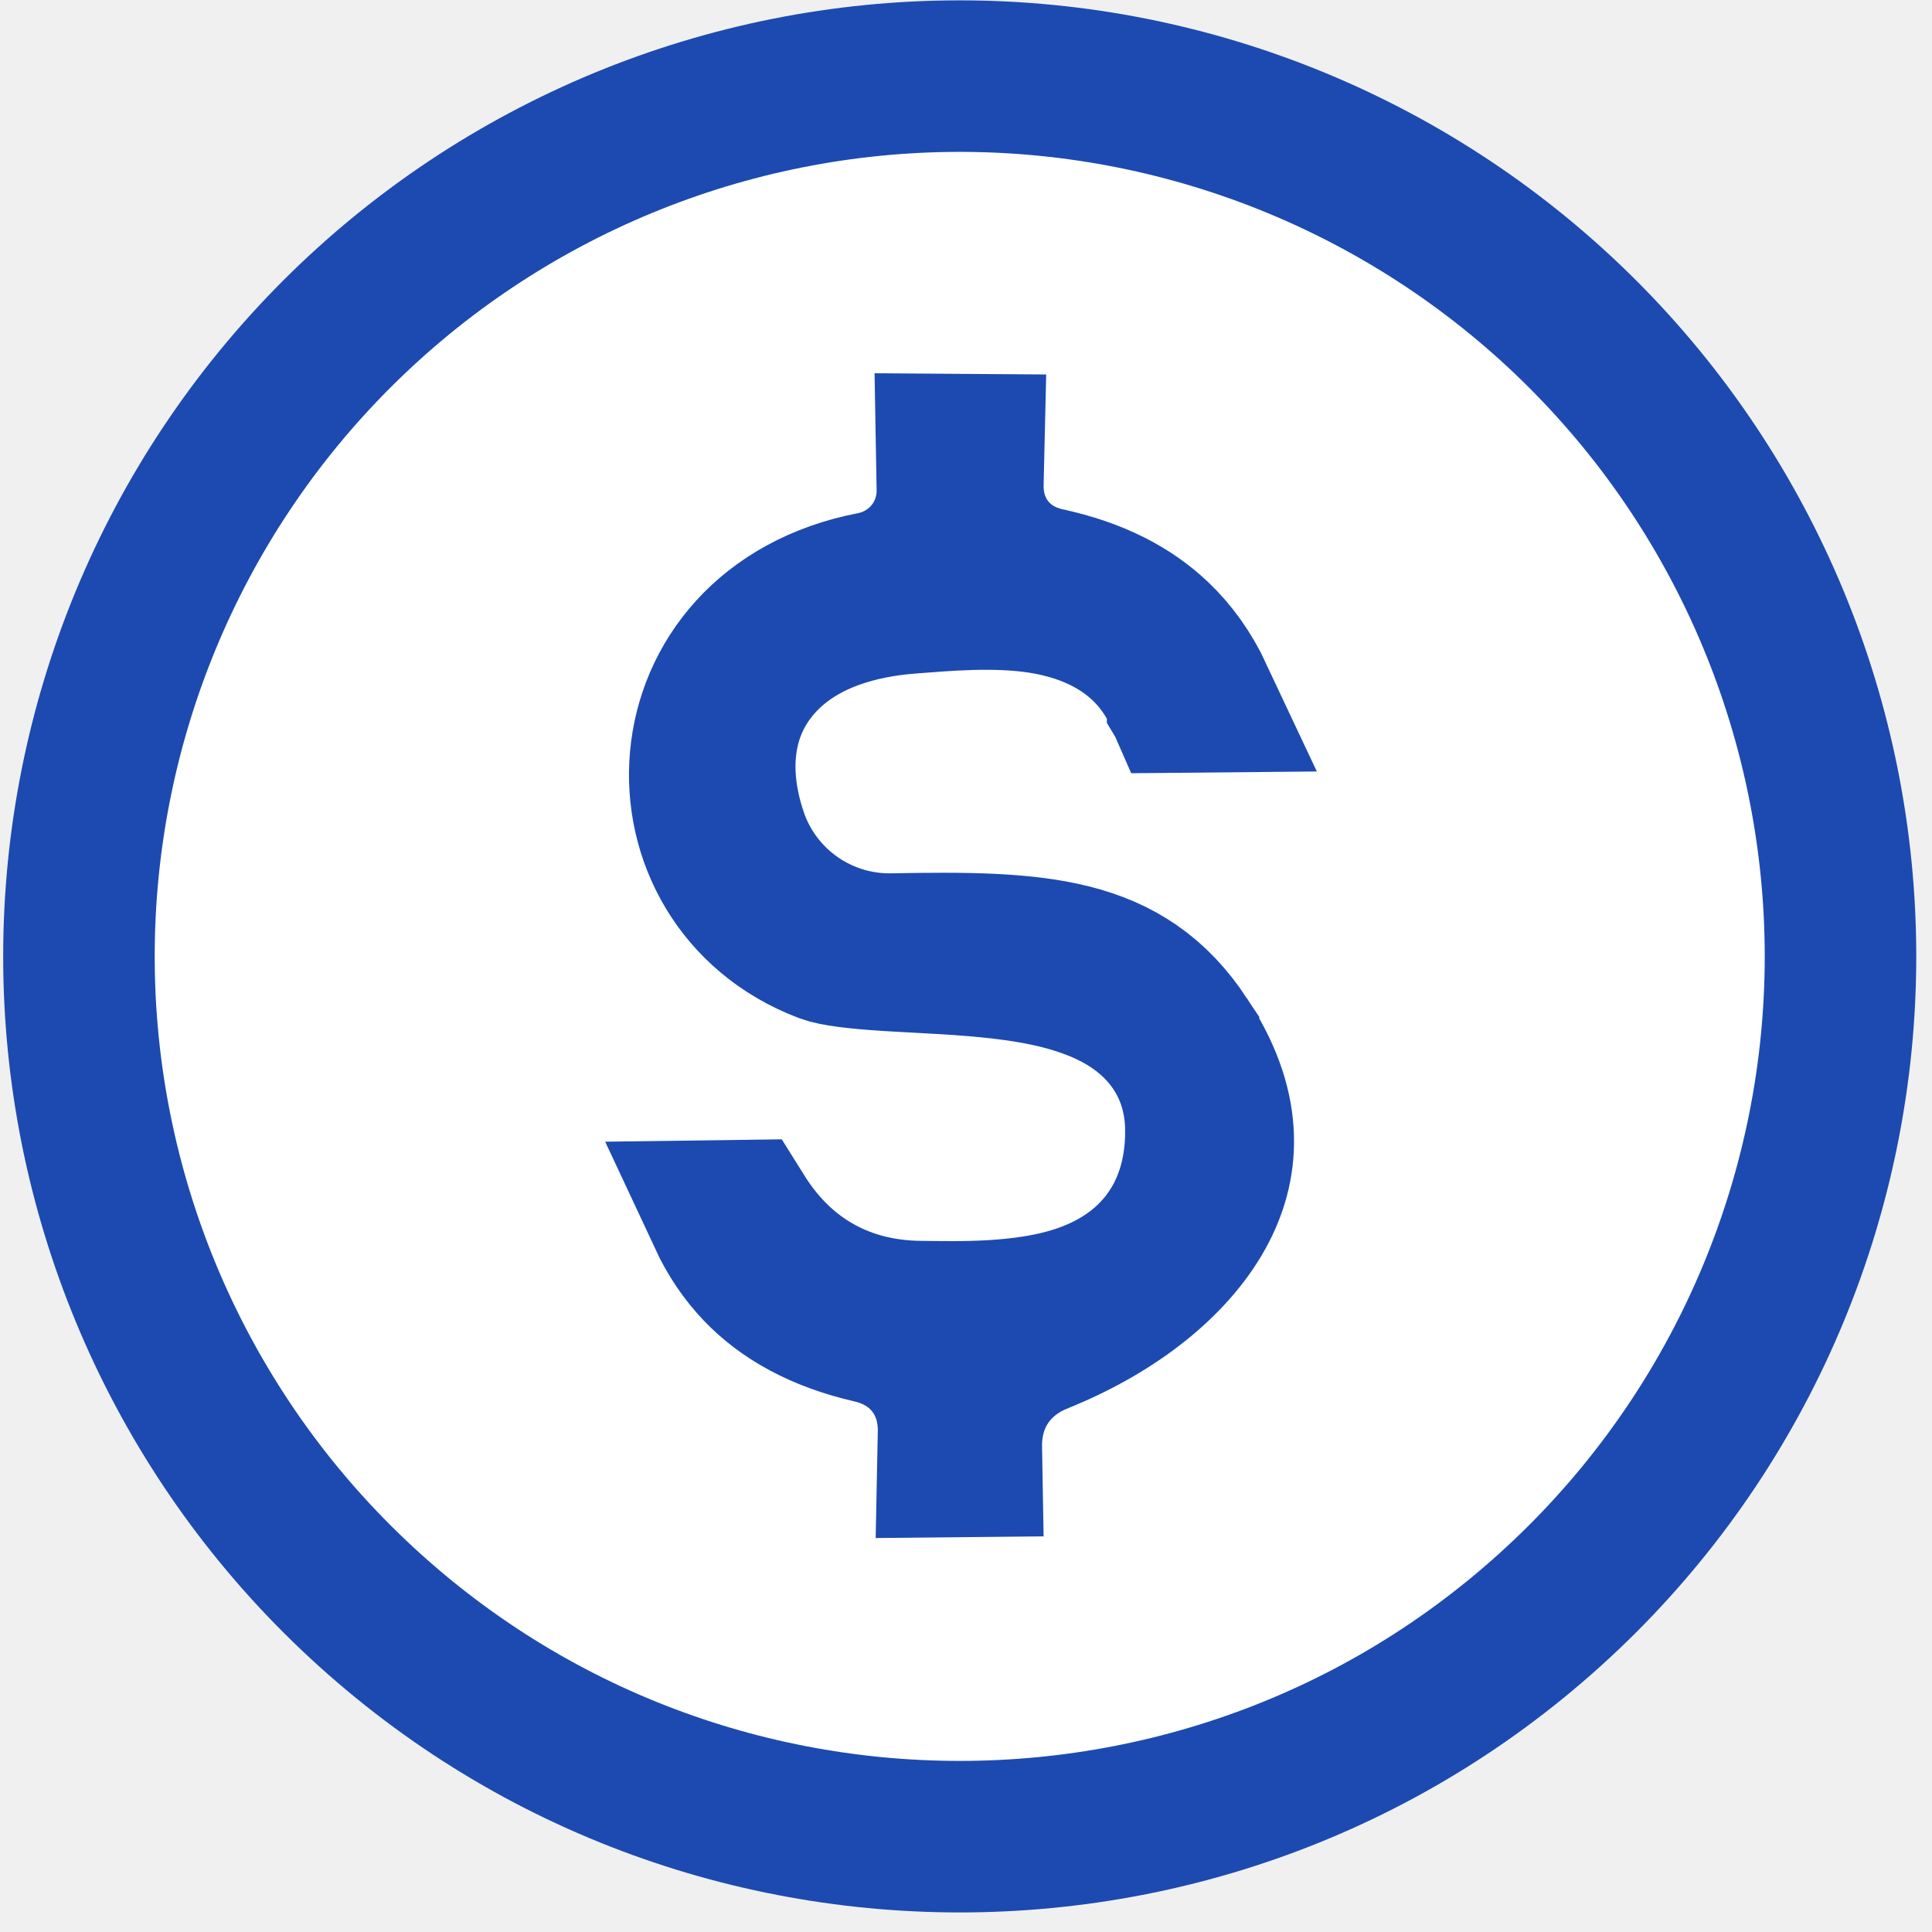
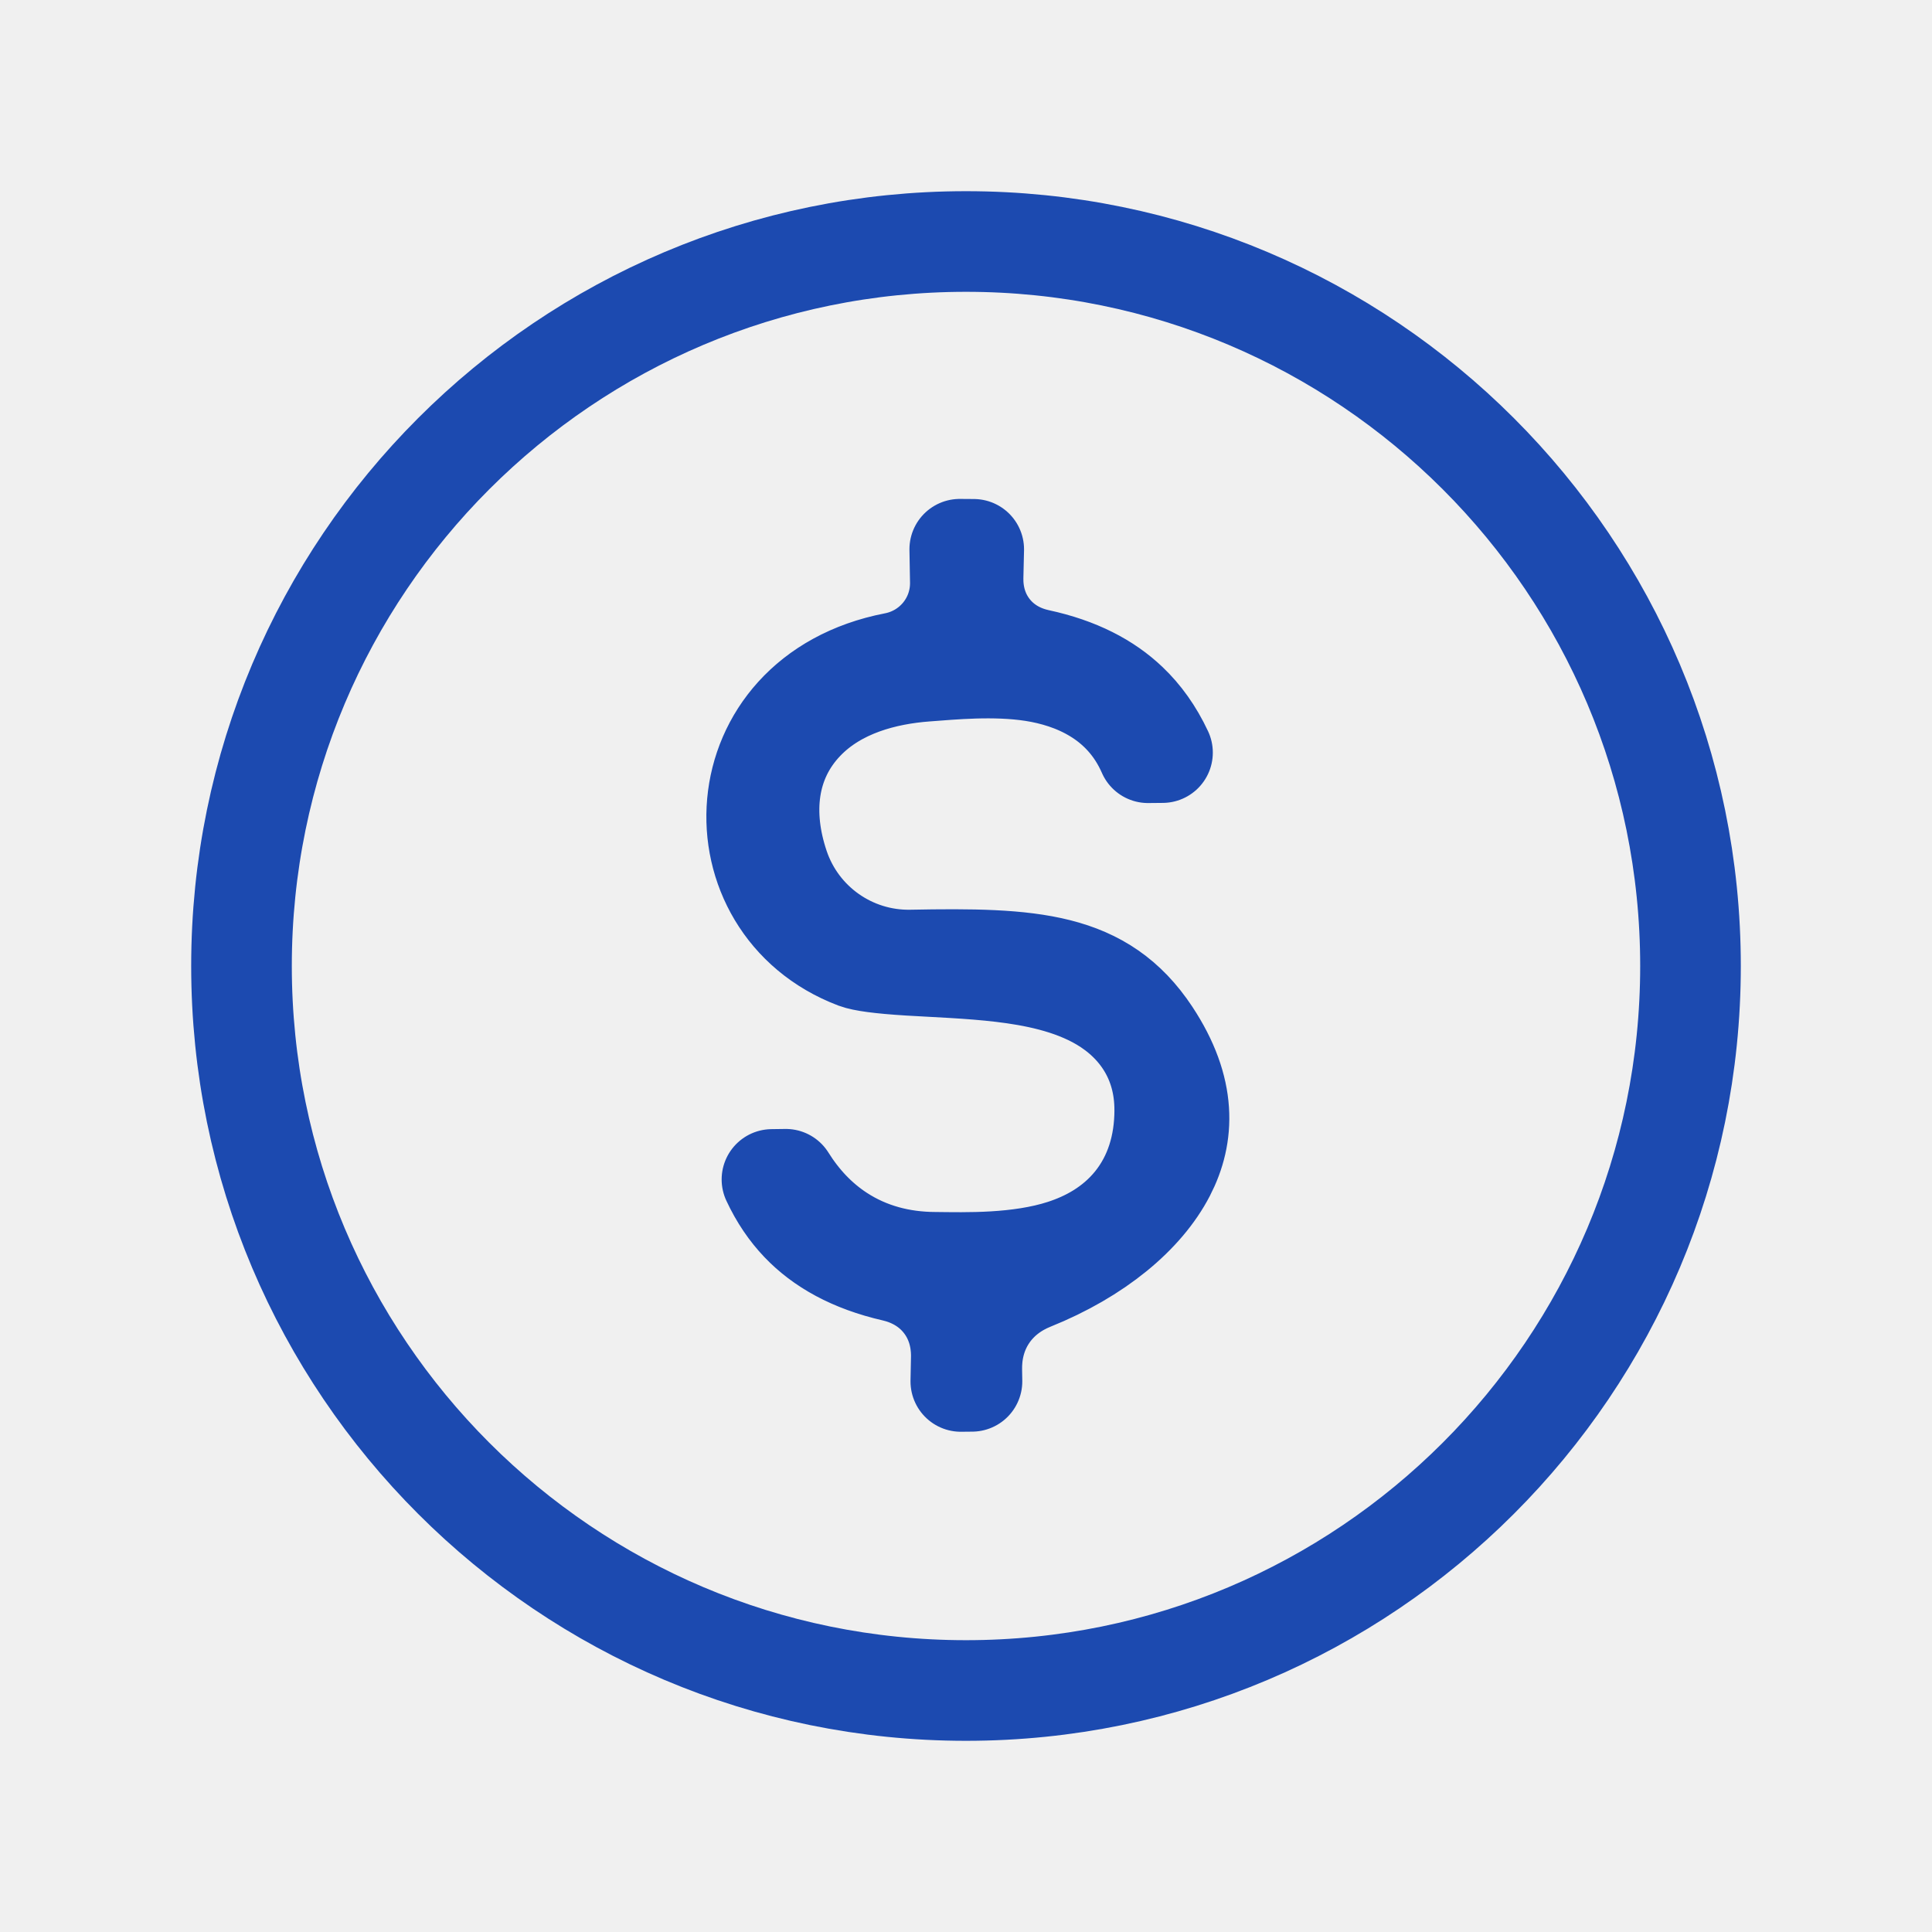
- <svg xmlns="http://www.w3.org/2000/svg" width="128" height="128" fill="none" viewBox="0 0 128 128">
-   <path fill="#fff" stroke="#1c4ab0" stroke-width="10.039" d="M63.584 5.043a58.37 58.37 0 0 1 41.262 17.08 58.3 58.3 0 0 1 17.092 41.24 58.3 58.3 0 0 1-17.092 41.24 58.376 58.376 0 0 1-82.523 0A58.3 58.3 0 0 1 5.23 63.363a58.3 58.3 0 0 1 17.093-41.24 58.37 58.37 0 0 1 41.261-17.08Zm-.487 27.377v.015a6.5 6.5 0 0 1-1.495 4.24 6.55 6.55 0 0 1-3.805 2.252C43.86 41.629 43.286 58.422 54.693 62.75c.583.216 1.879.406 4.288.555 2.083.128 4.92.225 7.466.529 2.5.298 5.557.87 8.088 2.37 2.904 1.722 5.049 4.665 5.028 8.798l.002.001c-.01 2.816-.786 5.38-2.464 7.454-1.632 2.016-3.758 3.13-5.7 3.76-3.621 1.176-7.91 1.036-10.36 1.013-2.732-.013-5.357-.686-7.675-2.195-1.79-1.165-3.214-2.711-4.33-4.495l-1.114.015c.643 1.38 1.428 2.519 2.326 3.46 1.71 1.791 4.118 3.167 7.515 3.948l.015.004c1.315.306 2.838 1.013 3.976 2.477 1.064 1.37 1.402 2.902 1.422 4.192v.263l-.001.01-.038 1.918.898-.009-.015-.87c-.03-1.405.274-2.969 1.216-4.403.954-1.452 2.29-2.355 3.6-2.883l.004-.002c5.257-2.113 9.03-5.3 10.758-8.639 1.559-3.012 1.758-6.674-1.19-11.141v-.001c-3.891-5.883-9.535-6.187-19.28-6h-.01a11.02 11.02 0 0 1-10.636-7.51v-.002c-1.432-4.251-1.038-8.558 2.023-11.748 2.679-2.792 6.539-3.761 9.828-4.005h.005c2.039-.15 5.49-.494 8.628-.006 3.224.503 7.291 2.086 9.25 6.57l1.168-.011c-.759-1.62-1.7-2.917-2.79-3.955-1.713-1.633-4.048-2.873-7.246-3.56l-.012-.004-.01-.002c-1.221-.268-2.7-.915-3.818-2.329-1.12-1.416-1.409-3.008-1.384-4.265v-.02l.052-2.239-1.125-.008zm15.256 14.083.003.005-.003-.007z" />
+ <svg xmlns="http://www.w3.org/2000/svg" width="48" height="48" viewBox="0 0 24 24" color="#1c4ab0" fill="none" stroke="currentColor" stroke-linecap="round" stroke-linejoin="round">
+   <style>@media (max-width:21.99px){.s20{display:inline}.s48{display:none}}@media (min-width:22px) and (max-width:29.99px){.s24{display:inline}.s48{display:none}}@media (min-width:30px) and (max-width:41.99px){.s36{display:inline}.s48{display:none}}@media (min-width:57px) and (max-width:74.99px){.s66{display:inline}.s48{display:none}}@media (min-width:75px) and (max-width:101.99px){.s84{display:inline}.s48{display:none}}@media (min-width:102px){.s120{display:inline}.s48{display:none}}</style>
+   <g class="s20" stroke-width="2.4" display="none">
+     <path d="M63.097 32.42v.015a6.5 6.5 0 0 1-1.495 4.24 6.55 6.55 0 0 1-3.805 2.252C43.86 41.629 43.286 58.422 54.693 62.75c.583.216 1.879.406 4.288.555 2.083.128 4.92.225 7.466.529 2.5.298 5.557.87 8.088 2.37 2.904 1.722 5.049 4.665 5.028 8.798l.002.001c-.01 2.816-.786 5.38-2.464 7.454-1.632 2.016-3.758 3.13-5.7 3.76-3.621 1.176-7.91 1.036-10.36 1.013-2.732-.013-5.357-.686-7.675-2.195-1.79-1.165-3.214-2.711-4.33-4.495l-1.114.015c.643 1.38 1.428 2.519 2.326 3.46 1.71 1.791 4.118 3.167 7.515 3.948l.015.004c1.315.306 2.838 1.013 3.976 2.477 1.064 1.37 1.402 2.902 1.422 4.192v.263l-.001.01-.038 1.918.898-.009-.015-.87c-.03-1.405.274-2.969 1.216-4.403.954-1.452 2.29-2.355 3.6-2.883l.004-.002c5.257-2.113 9.03-5.3 10.758-8.639 1.559-3.012 1.758-6.674-1.19-11.141v-.001c-3.891-5.883-9.535-6.187-19.28-6h-.01a11.02 11.02 0 0 1-10.636-7.51v-.002c-1.432-4.251-1.038-8.558 2.023-11.748 2.679-2.792 6.539-3.761 9.828-4.005h.005c2.039-.15 5.49-.494 8.628-.006 3.224.503 7.291 2.086 9.25 6.57l1.168-.011c-.759-1.62-1.7-2.917-2.79-3.955-1.713-1.633-4.048-2.873-7.246-3.56l-.012-.004-.01-.002c-1.221-.268-2.7-.915-3.818-2.329-1.12-1.416-1.409-3.008-1.384-4.265v-.02l.052-2.239-1.125-.008z" transform="translate(-3.2 -3.11) scale(0.2387)" style="fill:currentColor;stroke-width:10.056" />
+   </g>
+   <g class="s24" stroke-width="2" display="none">
+     <path d="M63.097 32.42v.015a6.5 6.5 0 0 1-1.495 4.24 6.55 6.55 0 0 1-3.805 2.252C43.86 41.629 43.286 58.422 54.693 62.75c.583.216 1.879.406 4.288.555 2.083.128 4.92.225 7.466.529 2.5.298 5.557.87 8.088 2.37 2.904 1.722 5.049 4.665 5.028 8.798l.002.001c-.01 2.816-.786 5.38-2.464 7.454-1.632 2.016-3.758 3.13-5.7 3.76-3.621 1.176-7.91 1.036-10.36 1.013-2.732-.013-5.357-.686-7.675-2.195-1.79-1.165-3.214-2.711-4.33-4.495l-1.114.015c.643 1.38 1.428 2.519 2.326 3.46 1.71 1.791 4.118 3.167 7.515 3.948l.015.004c1.315.306 2.838 1.013 3.976 2.477 1.064 1.37 1.402 2.902 1.422 4.192v.263l-.001.01-.038 1.918.898-.009-.015-.87c-.03-1.405.274-2.969 1.216-4.403.954-1.452 2.29-2.355 3.6-2.883l.004-.002c5.257-2.113 9.03-5.3 10.758-8.639 1.559-3.012 1.758-6.674-1.19-11.141v-.001c-3.891-5.883-9.535-6.187-19.28-6h-.01a11.02 11.02 0 0 1-10.636-7.51v-.002c-1.432-4.251-1.038-8.558 2.023-11.748 2.679-2.792 6.539-3.761 9.828-4.005h.005c2.039-.15 5.49-.494 8.628-.006 3.224.503 7.291 2.086 9.25 6.57l1.168-.011c-.759-1.62-1.7-2.917-2.79-3.955-1.713-1.633-4.048-2.873-7.246-3.56l-.012-.004-.01-.002c-1.221-.268-2.7-.915-3.818-2.329-1.12-1.416-1.409-3.008-1.384-4.265v-.02l.052-2.239-1.125-.008z" transform="translate(-3.2 -3.11) scale(0.2387)" style="fill:currentColor;stroke-width:8.38" />
+   </g>
+   <g class="s36" stroke-width="1.5" display="none">
+     <circle cx="12" cy="12" r="9" />
+     <path d="M63.097 32.42v.015a6.5 6.5 0 0 1-1.495 4.24 6.55 6.55 0 0 1-3.805 2.252C43.86 41.629 43.286 58.422 54.693 62.75c.583.216 1.879.406 4.288.555 2.083.128 4.92.225 7.466.529 2.5.298 5.557.87 8.088 2.37 2.904 1.722 5.049 4.665 5.028 8.798l.002.001c-.01 2.816-.786 5.38-2.464 7.454-1.632 2.016-3.758 3.13-5.7 3.76-3.621 1.176-7.91 1.036-10.36 1.013-2.732-.013-5.357-.686-7.675-2.195-1.79-1.165-3.214-2.711-4.33-4.495l-1.114.015c.643 1.38 1.428 2.519 2.326 3.46 1.71 1.791 4.118 3.167 7.515 3.948l.015.004c1.315.306 2.838 1.013 3.976 2.477 1.064 1.37 1.402 2.902 1.422 4.192v.263l-.001.01-.038 1.918.898-.009-.015-.87c-.03-1.405.274-2.969 1.216-4.403.954-1.452 2.29-2.355 3.6-2.883l.004-.002c5.257-2.113 9.03-5.3 10.758-8.639 1.559-3.012 1.758-6.674-1.19-11.141v-.001c-3.891-5.883-9.535-6.187-19.28-6h-.01a11.02 11.02 0 0 1-10.636-7.51v-.002c-1.432-4.251-1.038-8.558 2.023-11.748 2.679-2.792 6.539-3.761 9.828-4.005h.005c2.039-.15 5.49-.494 8.628-.006 3.224.503 7.291 2.086 9.25 6.57l1.168-.011c-.759-1.62-1.7-2.917-2.79-3.955-1.713-1.633-4.048-2.873-7.246-3.56l-.012-.004-.01-.002c-1.221-.268-2.7-.915-3.818-2.329-1.12-1.416-1.409-3.008-1.384-4.265v-.02l.052-2.239-1.125-.008z" transform="translate(2.2 2.23) scale(0.1542)" style="fill:currentColor;stroke-width:9.729" />
+   </g>
+   <g class="s48" stroke-width="1.25">
+     <circle cx="12" cy="12" r="9" />
+     <path d="M63.097 32.42v.015a6.5 6.5 0 0 1-1.495 4.24 6.55 6.55 0 0 1-3.805 2.252C43.86 41.629 43.286 58.422 54.693 62.75c.583.216 1.879.406 4.288.555 2.083.128 4.92.225 7.466.529 2.5.298 5.557.87 8.088 2.37 2.904 1.722 5.049 4.665 5.028 8.798l.002.001c-.01 2.816-.786 5.38-2.464 7.454-1.632 2.016-3.758 3.13-5.7 3.76-3.621 1.176-7.91 1.036-10.36 1.013-2.732-.013-5.357-.686-7.675-2.195-1.79-1.165-3.214-2.711-4.33-4.495l-1.114.015c.643 1.38 1.428 2.519 2.326 3.46 1.71 1.791 4.118 3.167 7.515 3.948l.015.004c1.315.306 2.838 1.013 3.976 2.477 1.064 1.37 1.402 2.902 1.422 4.192v.263l-.001.01-.038 1.918.898-.009-.015-.87c-.03-1.405.274-2.969 1.216-4.403.954-1.452 2.29-2.355 3.6-2.883l.004-.002c5.257-2.113 9.03-5.3 10.758-8.639 1.559-3.012 1.758-6.674-1.19-11.141v-.001c-3.891-5.883-9.535-6.187-19.28-6h-.01a11.02 11.02 0 0 1-10.636-7.51v-.002c-1.432-4.251-1.038-8.558 2.023-11.748 2.679-2.792 6.539-3.761 9.828-4.005h.005c2.039-.15 5.49-.494 8.628-.006 3.224.503 7.291 2.086 9.25 6.57l1.168-.011c-.759-1.62-1.7-2.917-2.79-3.955-1.713-1.633-4.048-2.873-7.246-3.56l-.012-.004-.01-.002c-1.221-.268-2.7-.915-3.818-2.329-1.12-1.416-1.409-3.008-1.384-4.265v-.02l.052-2.239-1.125-.008z" transform="translate(2.2 2.23) scale(0.1542)" style="fill:currentColor;stroke-width:8.107" />
+   </g>
+   <g class="s66" stroke-width="1.045" display="none">
+     <circle cx="12" cy="12" r="9" />
+     <path d="M63.097 32.42v.015a6.5 6.5 0 0 1-1.495 4.24 6.55 6.55 0 0 1-3.805 2.252C43.86 41.629 43.286 58.422 54.693 62.75c.583.216 1.879.406 4.288.555 2.083.128 4.92.225 7.466.529 2.5.298 5.557.87 8.088 2.37 2.904 1.722 5.049 4.665 5.028 8.798l.002.001c-.01 2.816-.786 5.38-2.464 7.454-1.632 2.016-3.758 3.13-5.7 3.76-3.621 1.176-7.91 1.036-10.36 1.013-2.732-.013-5.357-.686-7.675-2.195-1.79-1.165-3.214-2.711-4.33-4.495l-1.114.015c.643 1.38 1.428 2.519 2.326 3.46 1.71 1.791 4.118 3.167 7.515 3.948l.015.004c1.315.306 2.838 1.013 3.976 2.477 1.064 1.37 1.402 2.902 1.422 4.192v.263l-.001.01-.038 1.918.898-.009-.015-.87c-.03-1.405.274-2.969 1.216-4.403.954-1.452 2.29-2.355 3.6-2.883l.004-.002c5.257-2.113 9.03-5.3 10.758-8.639 1.559-3.012 1.758-6.674-1.19-11.141v-.001c-3.891-5.883-9.535-6.187-19.28-6h-.01a11.02 11.02 0 0 1-10.636-7.51v-.002c-1.432-4.251-1.038-8.558 2.023-11.748 2.679-2.792 6.539-3.761 9.828-4.005h.005c2.039-.15 5.49-.494 8.628-.006 3.224.503 7.291 2.086 9.25 6.57l1.168-.011c-.759-1.62-1.7-2.917-2.79-3.955-1.713-1.633-4.048-2.873-7.246-3.56l-.012-.004-.01-.002c-1.221-.268-2.7-.915-3.818-2.329-1.12-1.416-1.409-3.008-1.384-4.265v-.02l.052-2.239-1.125-.008z" transform="translate(2.2 2.23) scale(0.1542)" style="fill:currentColor;stroke-width:6.781" />
+   </g>
+   <g class="s84" stroke-width="0.929" display="none">
+     <circle cx="12" cy="12" r="9" />
+     <path d="M63.097 32.42v.015a6.5 6.5 0 0 1-1.495 4.24 6.55 6.55 0 0 1-3.805 2.252C43.86 41.629 43.286 58.422 54.693 62.75c.583.216 1.879.406 4.288.555 2.083.128 4.92.225 7.466.529 2.5.298 5.557.87 8.088 2.37 2.904 1.722 5.049 4.665 5.028 8.798l.002.001c-.01 2.816-.786 5.38-2.464 7.454-1.632 2.016-3.758 3.13-5.7 3.76-3.621 1.176-7.91 1.036-10.36 1.013-2.732-.013-5.357-.686-7.675-2.195-1.79-1.165-3.214-2.711-4.33-4.495l-1.114.015c.643 1.38 1.428 2.519 2.326 3.46 1.71 1.791 4.118 3.167 7.515 3.948l.015.004c1.315.306 2.838 1.013 3.976 2.477 1.064 1.37 1.402 2.902 1.422 4.192v.263l-.001.01-.038 1.918.898-.009-.015-.87c-.03-1.405.274-2.969 1.216-4.403.954-1.452 2.29-2.355 3.6-2.883l.004-.002c5.257-2.113 9.03-5.3 10.758-8.639 1.559-3.012 1.758-6.674-1.19-11.141v-.001c-3.891-5.883-9.535-6.187-19.28-6h-.01a11.02 11.02 0 0 1-10.636-7.51v-.002c-1.432-4.251-1.038-8.558 2.023-11.748 2.679-2.792 6.539-3.761 9.828-4.005h.005c2.039-.15 5.49-.494 8.628-.006 3.224.503 7.291 2.086 9.25 6.57l1.168-.011c-.759-1.62-1.7-2.917-2.79-3.955-1.713-1.633-4.048-2.873-7.246-3.56l-.012-.004-.01-.002c-1.221-.268-2.7-.915-3.818-2.329-1.12-1.416-1.409-3.008-1.384-4.265v-.02l.052-2.239-1.125-.008z" transform="translate(2.2 2.23) scale(0.1542)" style="fill:currentColor;stroke-width:6.023" />
+   </g>
+   <g class="s120" stroke-width="0.8" display="none">
+     <circle cx="12" cy="12" r="9" />
+     <path d="M63.097 32.42v.015a6.5 6.5 0 0 1-1.495 4.24 6.55 6.55 0 0 1-3.805 2.252C43.86 41.629 43.286 58.422 54.693 62.75c.583.216 1.879.406 4.288.555 2.083.128 4.92.225 7.466.529 2.5.298 5.557.87 8.088 2.37 2.904 1.722 5.049 4.665 5.028 8.798l.002.001c-.01 2.816-.786 5.38-2.464 7.454-1.632 2.016-3.758 3.13-5.7 3.76-3.621 1.176-7.91 1.036-10.36 1.013-2.732-.013-5.357-.686-7.675-2.195-1.79-1.165-3.214-2.711-4.33-4.495l-1.114.015c.643 1.38 1.428 2.519 2.326 3.46 1.71 1.791 4.118 3.167 7.515 3.948l.015.004c1.315.306 2.838 1.013 3.976 2.477 1.064 1.37 1.402 2.902 1.422 4.192v.263l-.001.01-.038 1.918.898-.009-.015-.87c-.03-1.405.274-2.969 1.216-4.403.954-1.452 2.29-2.355 3.6-2.883l.004-.002c5.257-2.113 9.03-5.3 10.758-8.639 1.559-3.012 1.758-6.674-1.19-11.141v-.001c-3.891-5.883-9.535-6.187-19.28-6h-.01a11.02 11.02 0 0 1-10.636-7.51v-.002c-1.432-4.251-1.038-8.558 2.023-11.748 2.679-2.792 6.539-3.761 9.828-4.005h.005c2.039-.15 5.49-.494 8.628-.006 3.224.503 7.291 2.086 9.25 6.57l1.168-.011c-.759-1.62-1.7-2.917-2.79-3.955-1.713-1.633-4.048-2.873-7.246-3.56l-.012-.004-.01-.002c-1.221-.268-2.7-.915-3.818-2.329-1.12-1.416-1.409-3.008-1.384-4.265v-.02l.052-2.239-1.125-.008z" transform="translate(2.2 2.23) scale(0.1542)" style="fill:currentColor;stroke-width:5.189" />
+   </g>
</svg>
